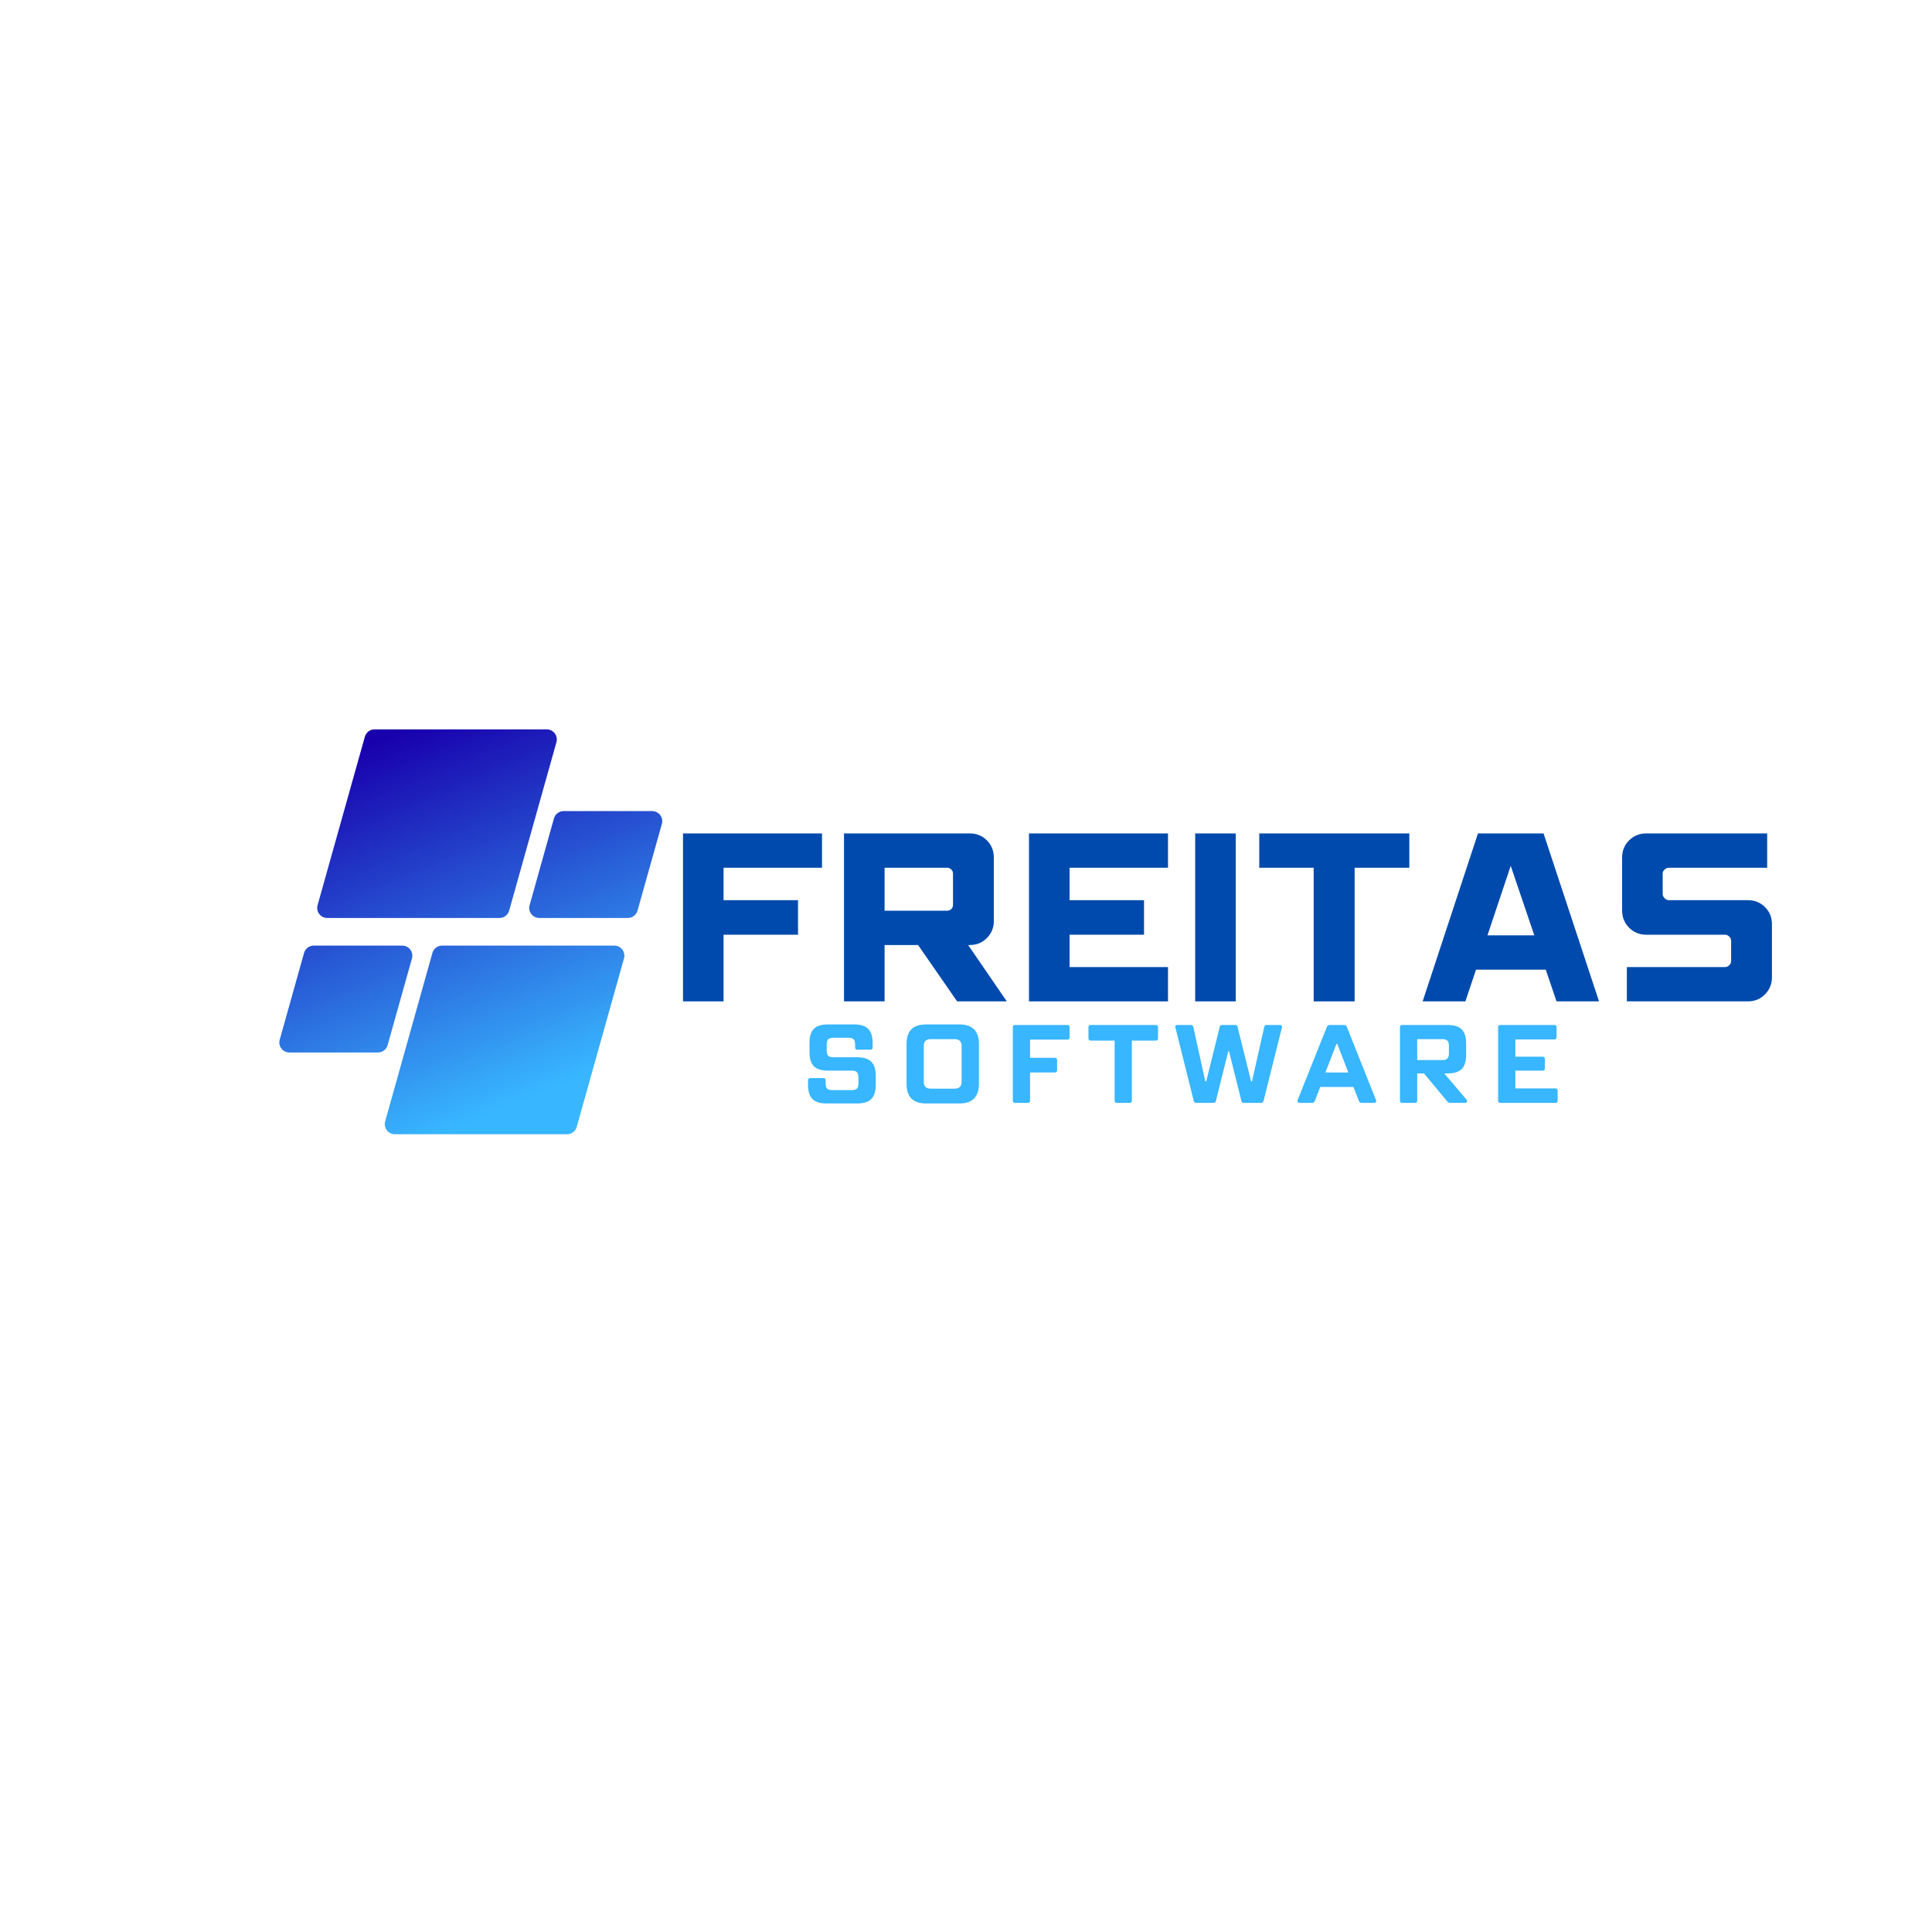
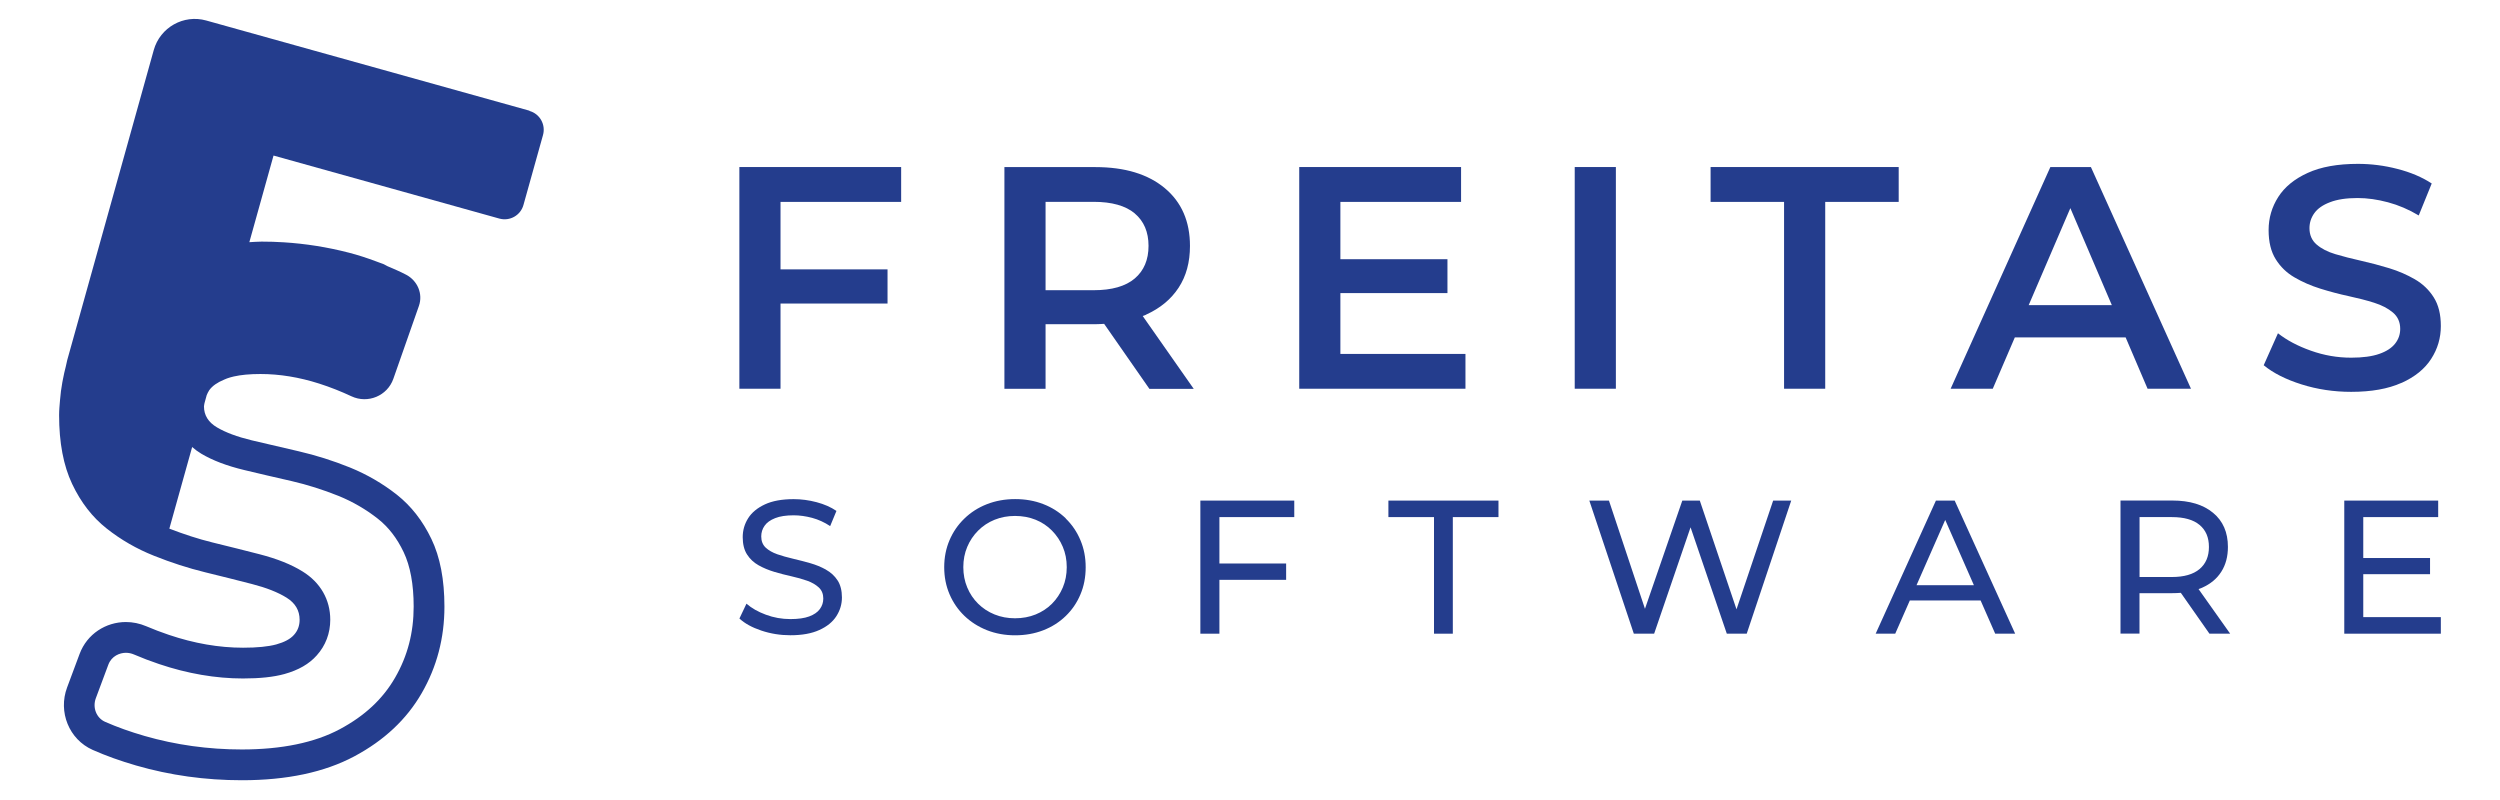
- <svg xmlns="http://www.w3.org/2000/svg" width="500" zoomAndPan="magnify" viewBox="0 0 375 375" height="500" preserveAspectRatio="xMidYMid meet" version="1.2">
+ <svg xmlns="http://www.w3.org/2000/svg" id="Camada_1" version="1.1" viewBox="0 0 433.14 138.45">
  <defs>
-     <clipPath id="deef5b09f1">
-       <path d="M 54 141.57 L 128.934 141.57 L 128.934 220.32 L 54 220.32 Z M 54 141.57 " />
-     </clipPath>
-     <clipPath id="d20cf9e67c">
-       <path d="M 96.945 178.18 L 63.523 178.18 C 62.23 178.18 61.289 176.945 61.641 175.695 L 70.816 143 C 71.051 142.156 71.824 141.57 72.699 141.57 L 106.117 141.57 C 107.414 141.57 108.352 142.809 108.004 144.059 L 98.828 176.754 C 98.59 177.598 97.82 178.18 96.945 178.18 Z M 75.238 202.863 L 79.961 186.027 C 80.312 184.777 79.375 183.543 78.078 183.543 L 60.898 183.543 C 60.023 183.543 59.254 184.125 59.016 184.969 L 54.293 201.805 C 53.941 203.055 54.879 204.289 56.176 204.289 L 73.355 204.289 C 74.23 204.289 75 203.707 75.238 202.863 Z M 83.93 184.969 L 74.758 217.668 C 74.406 218.914 75.344 220.152 76.641 220.152 L 110.059 220.152 C 110.938 220.152 111.707 219.566 111.941 218.723 L 121.117 186.027 C 121.469 184.777 120.531 183.543 119.234 183.543 L 85.816 183.543 C 84.938 183.543 84.168 184.125 83.93 184.969 Z M 107.52 158.859 L 102.797 175.695 C 102.445 176.945 103.383 178.18 104.68 178.18 L 121.859 178.18 C 122.738 178.18 123.508 177.598 123.742 176.754 L 128.469 159.918 C 128.816 158.672 127.879 157.434 126.582 157.434 L 109.406 157.434 C 108.527 157.434 107.758 158.016 107.52 158.859 Z M 107.52 158.859 " />
-     </clipPath>
-     <linearGradient x1="114.296" gradientTransform="matrix(0.15716,0,0,0.15716,54.21715,141.5717)" y1="-47.634" x2="358.622" gradientUnits="userSpaceOnUse" y2="547.634" id="8ea9812fb6">
-       <stop style="stop-color:#1800ad;stop-opacity:1;" offset="0" />
-       <stop style="stop-color:#1800ad;stop-opacity:1;" offset="0.062" />
-       <stop style="stop-color:#1800ad;stop-opacity:1;" offset="0.094" />
-       <stop style="stop-color:#1802ae;stop-opacity:1;" offset="0.098" />
-       <stop style="stop-color:#1803ae;stop-opacity:1;" offset="0.102" />
-       <stop style="stop-color:#1904af;stop-opacity:1;" offset="0.105" />
-       <stop style="stop-color:#1905af;stop-opacity:1;" offset="0.109" />
-       <stop style="stop-color:#1906af;stop-opacity:1;" offset="0.113" />
-       <stop style="stop-color:#1906b0;stop-opacity:1;" offset="0.117" />
-       <stop style="stop-color:#1907b0;stop-opacity:1;" offset="0.121" />
-       <stop style="stop-color:#1908b1;stop-opacity:1;" offset="0.125" />
-       <stop style="stop-color:#1a09b1;stop-opacity:1;" offset="0.129" />
-       <stop style="stop-color:#1a0ab2;stop-opacity:1;" offset="0.133" />
-       <stop style="stop-color:#1a0bb2;stop-opacity:1;" offset="0.137" />
-       <stop style="stop-color:#1a0cb2;stop-opacity:1;" offset="0.141" />
-       <stop style="stop-color:#1a0db3;stop-opacity:1;" offset="0.145" />
-       <stop style="stop-color:#1a0eb3;stop-opacity:1;" offset="0.148" />
-       <stop style="stop-color:#1b0fb4;stop-opacity:1;" offset="0.152" />
-       <stop style="stop-color:#1b10b4;stop-opacity:1;" offset="0.156" />
-       <stop style="stop-color:#1b11b5;stop-opacity:1;" offset="0.16" />
-       <stop style="stop-color:#1b12b5;stop-opacity:1;" offset="0.164" />
-       <stop style="stop-color:#1b13b6;stop-opacity:1;" offset="0.168" />
-       <stop style="stop-color:#1b14b6;stop-opacity:1;" offset="0.172" />
-       <stop style="stop-color:#1c15b6;stop-opacity:1;" offset="0.176" />
-       <stop style="stop-color:#1c16b7;stop-opacity:1;" offset="0.18" />
-       <stop style="stop-color:#1c17b7;stop-opacity:1;" offset="0.184" />
-       <stop style="stop-color:#1c18b8;stop-opacity:1;" offset="0.188" />
-       <stop style="stop-color:#1c19b8;stop-opacity:1;" offset="0.191" />
-       <stop style="stop-color:#1d1ab9;stop-opacity:1;" offset="0.195" />
-       <stop style="stop-color:#1d1bb9;stop-opacity:1;" offset="0.199" />
-       <stop style="stop-color:#1d1cb9;stop-opacity:1;" offset="0.203" />
-       <stop style="stop-color:#1d1dba;stop-opacity:1;" offset="0.207" />
-       <stop style="stop-color:#1d1dba;stop-opacity:1;" offset="0.211" />
-       <stop style="stop-color:#1d1ebb;stop-opacity:1;" offset="0.215" />
-       <stop style="stop-color:#1e1fbb;stop-opacity:1;" offset="0.219" />
-       <stop style="stop-color:#1e20bc;stop-opacity:1;" offset="0.223" />
-       <stop style="stop-color:#1e21bc;stop-opacity:1;" offset="0.227" />
-       <stop style="stop-color:#1e22bc;stop-opacity:1;" offset="0.23" />
-       <stop style="stop-color:#1e23bd;stop-opacity:1;" offset="0.234" />
-       <stop style="stop-color:#1e24bd;stop-opacity:1;" offset="0.238" />
-       <stop style="stop-color:#1f25be;stop-opacity:1;" offset="0.242" />
-       <stop style="stop-color:#1f26be;stop-opacity:1;" offset="0.246" />
-       <stop style="stop-color:#1f27bf;stop-opacity:1;" offset="0.25" />
-       <stop style="stop-color:#1f28bf;stop-opacity:1;" offset="0.254" />
-       <stop style="stop-color:#1f29bf;stop-opacity:1;" offset="0.258" />
-       <stop style="stop-color:#1f2ac0;stop-opacity:1;" offset="0.262" />
-       <stop style="stop-color:#202bc0;stop-opacity:1;" offset="0.266" />
-       <stop style="stop-color:#202cc1;stop-opacity:1;" offset="0.27" />
-       <stop style="stop-color:#202dc1;stop-opacity:1;" offset="0.273" />
-       <stop style="stop-color:#202ec2;stop-opacity:1;" offset="0.277" />
-       <stop style="stop-color:#202fc2;stop-opacity:1;" offset="0.281" />
-       <stop style="stop-color:#2030c2;stop-opacity:1;" offset="0.285" />
-       <stop style="stop-color:#2131c3;stop-opacity:1;" offset="0.289" />
-       <stop style="stop-color:#2132c3;stop-opacity:1;" offset="0.293" />
-       <stop style="stop-color:#2133c4;stop-opacity:1;" offset="0.297" />
-       <stop style="stop-color:#2134c4;stop-opacity:1;" offset="0.301" />
-       <stop style="stop-color:#2135c5;stop-opacity:1;" offset="0.305" />
-       <stop style="stop-color:#2135c5;stop-opacity:1;" offset="0.309" />
-       <stop style="stop-color:#2236c6;stop-opacity:1;" offset="0.312" />
-       <stop style="stop-color:#2237c6;stop-opacity:1;" offset="0.316" />
-       <stop style="stop-color:#2238c6;stop-opacity:1;" offset="0.32" />
-       <stop style="stop-color:#2239c7;stop-opacity:1;" offset="0.324" />
-       <stop style="stop-color:#223ac7;stop-opacity:1;" offset="0.328" />
-       <stop style="stop-color:#223bc8;stop-opacity:1;" offset="0.332" />
-       <stop style="stop-color:#233cc8;stop-opacity:1;" offset="0.336" />
-       <stop style="stop-color:#233dc9;stop-opacity:1;" offset="0.34" />
-       <stop style="stop-color:#233ec9;stop-opacity:1;" offset="0.344" />
-       <stop style="stop-color:#233fc9;stop-opacity:1;" offset="0.348" />
-       <stop style="stop-color:#2340ca;stop-opacity:1;" offset="0.352" />
-       <stop style="stop-color:#2341ca;stop-opacity:1;" offset="0.355" />
-       <stop style="stop-color:#2442cb;stop-opacity:1;" offset="0.359" />
-       <stop style="stop-color:#2443cb;stop-opacity:1;" offset="0.363" />
-       <stop style="stop-color:#2444cc;stop-opacity:1;" offset="0.367" />
-       <stop style="stop-color:#2445cc;stop-opacity:1;" offset="0.371" />
-       <stop style="stop-color:#2446cc;stop-opacity:1;" offset="0.375" />
-       <stop style="stop-color:#2447cd;stop-opacity:1;" offset="0.379" />
-       <stop style="stop-color:#2548cd;stop-opacity:1;" offset="0.383" />
-       <stop style="stop-color:#2549ce;stop-opacity:1;" offset="0.387" />
-       <stop style="stop-color:#254ace;stop-opacity:1;" offset="0.391" />
-       <stop style="stop-color:#254bcf;stop-opacity:1;" offset="0.395" />
-       <stop style="stop-color:#254ccf;stop-opacity:1;" offset="0.398" />
-       <stop style="stop-color:#254ccf;stop-opacity:1;" offset="0.402" />
-       <stop style="stop-color:#264dd0;stop-opacity:1;" offset="0.406" />
-       <stop style="stop-color:#264ed0;stop-opacity:1;" offset="0.41" />
-       <stop style="stop-color:#264fd1;stop-opacity:1;" offset="0.414" />
-       <stop style="stop-color:#2650d1;stop-opacity:1;" offset="0.418" />
-       <stop style="stop-color:#2651d2;stop-opacity:1;" offset="0.422" />
-       <stop style="stop-color:#2652d2;stop-opacity:1;" offset="0.426" />
-       <stop style="stop-color:#2753d2;stop-opacity:1;" offset="0.43" />
-       <stop style="stop-color:#2754d3;stop-opacity:1;" offset="0.434" />
-       <stop style="stop-color:#2755d3;stop-opacity:1;" offset="0.438" />
-       <stop style="stop-color:#2756d4;stop-opacity:1;" offset="0.441" />
-       <stop style="stop-color:#2757d4;stop-opacity:1;" offset="0.445" />
-       <stop style="stop-color:#2758d5;stop-opacity:1;" offset="0.449" />
-       <stop style="stop-color:#2859d5;stop-opacity:1;" offset="0.453" />
-       <stop style="stop-color:#285ad6;stop-opacity:1;" offset="0.457" />
-       <stop style="stop-color:#285bd6;stop-opacity:1;" offset="0.461" />
-       <stop style="stop-color:#285cd6;stop-opacity:1;" offset="0.465" />
-       <stop style="stop-color:#285dd7;stop-opacity:1;" offset="0.469" />
-       <stop style="stop-color:#285ed7;stop-opacity:1;" offset="0.473" />
-       <stop style="stop-color:#295fd8;stop-opacity:1;" offset="0.477" />
-       <stop style="stop-color:#2960d8;stop-opacity:1;" offset="0.48" />
-       <stop style="stop-color:#2961d9;stop-opacity:1;" offset="0.484" />
-       <stop style="stop-color:#2962d9;stop-opacity:1;" offset="0.488" />
-       <stop style="stop-color:#2963d9;stop-opacity:1;" offset="0.492" />
-       <stop style="stop-color:#2964da;stop-opacity:1;" offset="0.496" />
-       <stop style="stop-color:#2a64da;stop-opacity:1;" offset="0.5" />
-       <stop style="stop-color:#2a65db;stop-opacity:1;" offset="0.504" />
-       <stop style="stop-color:#2a66db;stop-opacity:1;" offset="0.508" />
-       <stop style="stop-color:#2a67dc;stop-opacity:1;" offset="0.512" />
-       <stop style="stop-color:#2a68dc;stop-opacity:1;" offset="0.516" />
-       <stop style="stop-color:#2b69dc;stop-opacity:1;" offset="0.52" />
-       <stop style="stop-color:#2b6add;stop-opacity:1;" offset="0.523" />
-       <stop style="stop-color:#2b6bdd;stop-opacity:1;" offset="0.527" />
-       <stop style="stop-color:#2b6cde;stop-opacity:1;" offset="0.531" />
-       <stop style="stop-color:#2b6dde;stop-opacity:1;" offset="0.535" />
-       <stop style="stop-color:#2b6edf;stop-opacity:1;" offset="0.539" />
-       <stop style="stop-color:#2c6fdf;stop-opacity:1;" offset="0.543" />
-       <stop style="stop-color:#2c70df;stop-opacity:1;" offset="0.547" />
-       <stop style="stop-color:#2c71e0;stop-opacity:1;" offset="0.551" />
-       <stop style="stop-color:#2c72e0;stop-opacity:1;" offset="0.555" />
-       <stop style="stop-color:#2c73e1;stop-opacity:1;" offset="0.559" />
-       <stop style="stop-color:#2c74e1;stop-opacity:1;" offset="0.562" />
-       <stop style="stop-color:#2d75e2;stop-opacity:1;" offset="0.566" />
-       <stop style="stop-color:#2d76e2;stop-opacity:1;" offset="0.57" />
-       <stop style="stop-color:#2d77e2;stop-opacity:1;" offset="0.574" />
-       <stop style="stop-color:#2d78e3;stop-opacity:1;" offset="0.578" />
-       <stop style="stop-color:#2d79e3;stop-opacity:1;" offset="0.582" />
-       <stop style="stop-color:#2d7ae4;stop-opacity:1;" offset="0.586" />
-       <stop style="stop-color:#2e7be4;stop-opacity:1;" offset="0.59" />
-       <stop style="stop-color:#2e7be5;stop-opacity:1;" offset="0.594" />
-       <stop style="stop-color:#2e7ce5;stop-opacity:1;" offset="0.598" />
-       <stop style="stop-color:#2e7de5;stop-opacity:1;" offset="0.602" />
-       <stop style="stop-color:#2e7ee6;stop-opacity:1;" offset="0.605" />
-       <stop style="stop-color:#2e7fe6;stop-opacity:1;" offset="0.609" />
-       <stop style="stop-color:#2f80e7;stop-opacity:1;" offset="0.613" />
-       <stop style="stop-color:#2f81e7;stop-opacity:1;" offset="0.617" />
-       <stop style="stop-color:#2f82e8;stop-opacity:1;" offset="0.621" />
-       <stop style="stop-color:#2f83e8;stop-opacity:1;" offset="0.625" />
-       <stop style="stop-color:#2f84e9;stop-opacity:1;" offset="0.629" />
-       <stop style="stop-color:#2f85e9;stop-opacity:1;" offset="0.633" />
-       <stop style="stop-color:#3086e9;stop-opacity:1;" offset="0.637" />
-       <stop style="stop-color:#3087ea;stop-opacity:1;" offset="0.641" />
-       <stop style="stop-color:#3088ea;stop-opacity:1;" offset="0.645" />
-       <stop style="stop-color:#3089eb;stop-opacity:1;" offset="0.648" />
-       <stop style="stop-color:#308aeb;stop-opacity:1;" offset="0.652" />
-       <stop style="stop-color:#308bec;stop-opacity:1;" offset="0.656" />
-       <stop style="stop-color:#318cec;stop-opacity:1;" offset="0.66" />
-       <stop style="stop-color:#318dec;stop-opacity:1;" offset="0.664" />
-       <stop style="stop-color:#318eed;stop-opacity:1;" offset="0.668" />
-       <stop style="stop-color:#318fed;stop-opacity:1;" offset="0.672" />
-       <stop style="stop-color:#3190ee;stop-opacity:1;" offset="0.676" />
-       <stop style="stop-color:#3191ee;stop-opacity:1;" offset="0.68" />
-       <stop style="stop-color:#3292ef;stop-opacity:1;" offset="0.684" />
-       <stop style="stop-color:#3292ef;stop-opacity:1;" offset="0.688" />
-       <stop style="stop-color:#3293ef;stop-opacity:1;" offset="0.691" />
-       <stop style="stop-color:#3294f0;stop-opacity:1;" offset="0.695" />
-       <stop style="stop-color:#3295f0;stop-opacity:1;" offset="0.699" />
-       <stop style="stop-color:#3296f1;stop-opacity:1;" offset="0.703" />
-       <stop style="stop-color:#3397f1;stop-opacity:1;" offset="0.707" />
-       <stop style="stop-color:#3398f2;stop-opacity:1;" offset="0.711" />
-       <stop style="stop-color:#3399f2;stop-opacity:1;" offset="0.715" />
-       <stop style="stop-color:#339af2;stop-opacity:1;" offset="0.719" />
-       <stop style="stop-color:#339bf3;stop-opacity:1;" offset="0.723" />
-       <stop style="stop-color:#339cf3;stop-opacity:1;" offset="0.727" />
-       <stop style="stop-color:#349df4;stop-opacity:1;" offset="0.73" />
-       <stop style="stop-color:#349ef4;stop-opacity:1;" offset="0.734" />
-       <stop style="stop-color:#349ff5;stop-opacity:1;" offset="0.738" />
-       <stop style="stop-color:#34a0f5;stop-opacity:1;" offset="0.742" />
-       <stop style="stop-color:#34a1f5;stop-opacity:1;" offset="0.746" />
-       <stop style="stop-color:#34a2f6;stop-opacity:1;" offset="0.75" />
-       <stop style="stop-color:#35a3f6;stop-opacity:1;" offset="0.754" />
-       <stop style="stop-color:#35a4f7;stop-opacity:1;" offset="0.758" />
-       <stop style="stop-color:#35a5f7;stop-opacity:1;" offset="0.762" />
-       <stop style="stop-color:#35a6f8;stop-opacity:1;" offset="0.766" />
-       <stop style="stop-color:#35a7f8;stop-opacity:1;" offset="0.77" />
-       <stop style="stop-color:#35a8f9;stop-opacity:1;" offset="0.773" />
-       <stop style="stop-color:#36a9f9;stop-opacity:1;" offset="0.777" />
-       <stop style="stop-color:#36aaf9;stop-opacity:1;" offset="0.781" />
-       <stop style="stop-color:#36aafa;stop-opacity:1;" offset="0.785" />
-       <stop style="stop-color:#36abfa;stop-opacity:1;" offset="0.789" />
-       <stop style="stop-color:#36acfb;stop-opacity:1;" offset="0.793" />
-       <stop style="stop-color:#36adfb;stop-opacity:1;" offset="0.797" />
-       <stop style="stop-color:#37aefc;stop-opacity:1;" offset="0.801" />
-       <stop style="stop-color:#37affc;stop-opacity:1;" offset="0.805" />
-       <stop style="stop-color:#37b0fc;stop-opacity:1;" offset="0.809" />
-       <stop style="stop-color:#37b1fd;stop-opacity:1;" offset="0.812" />
-       <stop style="stop-color:#37b2fd;stop-opacity:1;" offset="0.816" />
-       <stop style="stop-color:#37b3fe;stop-opacity:1;" offset="0.82" />
-       <stop style="stop-color:#38b4fe;stop-opacity:1;" offset="0.824" />
-       <stop style="stop-color:#38b5ff;stop-opacity:1;" offset="0.828" />
-       <stop style="stop-color:#38b6ff;stop-opacity:1;" offset="0.844" />
-       <stop style="stop-color:#38b6ff;stop-opacity:1;" offset="0.875" />
-       <stop style="stop-color:#38b6ff;stop-opacity:1;" offset="1" />
-     </linearGradient>
+     <style>
+       .st0 {
+         fill: #243d8d;
+       }
+     </style>
  </defs>
-   <g id="7179e6c041">
-     <g clip-rule="nonzero" clip-path="url(#deef5b09f1)">
-       <g clip-rule="nonzero" clip-path="url(#d20cf9e67c)">
-         <path style=" stroke:none;fill-rule:nonzero;fill:url(#8ea9812fb6);" d="M 53.941 141.57 L 53.941 220.152 L 128.816 220.152 L 128.816 141.57 Z M 53.941 141.57 " />
-       </g>
-     </g>
-     <g style="fill:#004aad;fill-opacity:1;">
-       <g transform="translate(130.2241, 194.3651)">
-         <path style="stroke:none" d="M 2.344 -32.594 L 29.328 -32.594 L 29.328 -25.938 L 10.219 -25.938 L 10.219 -19.641 L 24.672 -19.641 L 24.672 -12.938 L 10.219 -12.938 L 10.219 0 L 2.344 0 Z M 2.344 -32.594 " />
-       </g>
-     </g>
-     <g style="fill:#004aad;fill-opacity:1;">
-       <g transform="translate(161.4776, 194.3651)">
-         <path style="stroke:none" d="M 2.344 -32.594 L 26.766 -32.594 C 28.078 -32.594 29.18 -32.145 30.078 -31.25 C 30.973 -30.352 31.422 -29.25 31.422 -27.938 L 31.422 -15.578 C 31.422 -14.297 30.973 -13.203 30.078 -12.297 C 29.18 -11.391 28.078 -10.938 26.766 -10.938 L 26.438 -10.938 L 33.938 0 L 24.297 0 L 16.719 -10.938 L 10.219 -10.938 L 10.219 0 L 2.344 0 Z M 10.219 -17.594 L 22.328 -17.594 C 22.66 -17.594 22.938 -17.695 23.156 -17.906 C 23.383 -18.113 23.5 -18.383 23.5 -18.719 L 23.5 -24.797 C 23.5 -25.129 23.383 -25.398 23.156 -25.609 C 22.938 -25.828 22.66 -25.938 22.328 -25.938 L 10.219 -25.938 Z M 10.219 -17.594 " />
-       </g>
-     </g>
-     <g style="fill:#004aad;fill-opacity:1;">
-       <g transform="translate(197.3813, 194.3651)">
-         <path style="stroke:none" d="M 2.344 -32.594 L 29.328 -32.594 L 29.328 -25.938 L 10.219 -25.938 L 10.219 -19.641 L 24.672 -19.641 L 24.672 -12.938 L 10.219 -12.938 L 10.219 -6.656 L 29.328 -6.656 L 29.328 0 L 2.344 0 Z M 2.344 -32.594 " />
-       </g>
-     </g>
-     <g style="fill:#004aad;fill-opacity:1;">
-       <g transform="translate(229.6402, 194.3651)">
-         <path style="stroke:none" d="M 2.344 -32.594 L 10.219 -32.594 L 10.219 0 L 2.344 0 Z M 2.344 -32.594 " />
-       </g>
-     </g>
-     <g style="fill:#004aad;fill-opacity:1;">
-       <g transform="translate(243.9682, 194.3651)">
-         <path style="stroke:none" d="M 0.453 -32.594 L 29.578 -32.594 L 29.578 -25.938 L 18.969 -25.938 L 18.969 0 L 11.016 0 L 11.016 -25.938 L 0.453 -25.938 Z M 0.453 -32.594 " />
-       </g>
-     </g>
-     <g style="fill:#004aad;fill-opacity:1;">
-       <g transform="translate(275.6825, 194.3651)">
-         <path style="stroke:none" d="M 11.188 -32.594 L 23.922 -32.594 L 34.688 0 L 26.438 0 L 24.344 -6.156 L 10.812 -6.156 L 8.75 0 L 0.453 0 Z M 13.031 -12.812 L 22.125 -12.812 L 17.547 -26.312 Z M 13.031 -12.812 " />
-       </g>
-     </g>
-     <g style="fill:#004aad;fill-opacity:1;">
-       <g transform="translate(312.5079, 194.3651)">
-         <path style="stroke:none" d="M 7 -32.594 L 30.5 -32.594 L 30.5 -25.938 L 11.391 -25.938 C 11.109 -25.938 10.844 -25.82 10.594 -25.594 C 10.344 -25.375 10.219 -25.109 10.219 -24.797 L 10.219 -20.812 C 10.219 -20.539 10.344 -20.273 10.594 -20.016 C 10.844 -19.766 11.109 -19.641 11.391 -19.641 L 26.766 -19.641 C 28.078 -19.641 29.18 -19.191 30.078 -18.297 C 30.973 -17.41 31.422 -16.312 31.422 -15 L 31.422 -4.656 C 31.422 -3.363 30.973 -2.266 30.078 -1.359 C 29.18 -0.453 28.078 0 26.766 0 L 3.266 0 L 3.266 -6.656 L 22.328 -6.656 C 22.629 -6.656 22.898 -6.773 23.141 -7.016 C 23.379 -7.254 23.5 -7.516 23.5 -7.797 L 23.5 -11.766 C 23.5 -12.078 23.379 -12.348 23.141 -12.578 C 22.898 -12.816 22.629 -12.938 22.328 -12.938 L 7 -12.938 C 5.707 -12.938 4.609 -13.391 3.703 -14.297 C 2.797 -15.211 2.344 -16.312 2.344 -17.594 L 2.344 -27.938 C 2.344 -29.25 2.797 -30.352 3.703 -31.25 C 4.609 -32.145 5.707 -32.594 7 -32.594 Z M 7 -32.594 " />
-       </g>
-     </g>
-     <g style="fill:#38b6ff;fill-opacity:1;">
-       <g transform="translate(155.3258, 214.0726)">
-         <path style="stroke:none" d="M 5.141 0.109 C 3.867 0.109 2.945 -0.176 2.375 -0.75 C 1.801 -1.332 1.516 -2.254 1.516 -3.516 L 1.516 -4.391 C 1.516 -4.672 1.656 -4.812 1.938 -4.812 L 4.5 -4.812 C 4.781 -4.812 4.922 -4.672 4.922 -4.391 L 4.922 -3.781 C 4.922 -3.301 5.02 -2.961 5.219 -2.766 C 5.414 -2.578 5.75 -2.484 6.219 -2.484 L 10 -2.484 C 10.477 -2.484 10.812 -2.578 11 -2.766 C 11.195 -2.961 11.297 -3.301 11.297 -3.781 L 11.297 -4.969 C 11.297 -5.445 11.195 -5.781 11 -5.969 C 10.812 -6.164 10.477 -6.266 10 -6.266 L 5.406 -6.266 C 4.133 -6.266 3.211 -6.547 2.641 -7.109 C 2.078 -7.68 1.797 -8.602 1.797 -9.875 L 1.797 -11.625 C 1.797 -12.895 2.078 -13.812 2.641 -14.375 C 3.211 -14.945 4.133 -15.234 5.406 -15.234 L 10.438 -15.234 C 11.707 -15.234 12.625 -14.945 13.188 -14.375 C 13.758 -13.812 14.047 -12.895 14.047 -11.625 L 14.047 -10.766 C 14.047 -10.473 13.898 -10.328 13.609 -10.328 L 11.078 -10.328 C 10.797 -10.328 10.656 -10.473 10.656 -10.766 L 10.656 -11.344 C 10.656 -11.82 10.555 -12.156 10.359 -12.344 C 10.16 -12.539 9.828 -12.641 9.359 -12.641 L 6.438 -12.641 C 5.957 -12.641 5.617 -12.539 5.422 -12.344 C 5.234 -12.156 5.141 -11.82 5.141 -11.344 L 5.141 -10.156 C 5.141 -9.676 5.234 -9.336 5.422 -9.141 C 5.617 -8.953 5.957 -8.859 6.438 -8.859 L 11.016 -8.859 C 12.285 -8.859 13.207 -8.57 13.781 -8 C 14.363 -7.438 14.656 -6.52 14.656 -5.25 L 14.656 -3.516 C 14.656 -2.254 14.367 -1.332 13.797 -0.75 C 13.223 -0.176 12.297 0.109 11.016 0.109 Z M 5.141 0.109 " />
-       </g>
-     </g>
-     <g style="fill:#38b6ff;fill-opacity:1;">
-       <g transform="translate(174.2256, 214.0726)">
-         <path style="stroke:none" d="M 5.578 0.109 C 4.273 0.109 3.305 -0.207 2.672 -0.844 C 2.047 -1.477 1.734 -2.441 1.734 -3.734 L 1.734 -11.406 C 1.734 -12.707 2.047 -13.672 2.672 -14.297 C 3.305 -14.922 4.273 -15.234 5.578 -15.234 L 11.953 -15.234 C 13.242 -15.234 14.203 -14.922 14.828 -14.297 C 15.461 -13.672 15.781 -12.707 15.781 -11.406 L 15.781 -3.734 C 15.781 -2.441 15.461 -1.477 14.828 -0.844 C 14.203 -0.207 13.242 0.109 11.953 0.109 Z M 11.016 -2.766 C 11.504 -2.766 11.859 -2.875 12.078 -3.094 C 12.305 -3.32 12.422 -3.68 12.422 -4.172 L 12.422 -10.984 C 12.422 -11.473 12.305 -11.828 12.078 -12.047 C 11.859 -12.266 11.504 -12.375 11.016 -12.375 L 6.484 -12.375 C 5.992 -12.375 5.633 -12.266 5.406 -12.047 C 5.188 -11.828 5.078 -11.473 5.078 -10.984 L 5.078 -4.172 C 5.078 -3.68 5.188 -3.32 5.406 -3.094 C 5.633 -2.875 5.992 -2.766 6.484 -2.766 Z M 11.016 -2.766 " />
-       </g>
-     </g>
-     <g style="fill:#38b6ff;fill-opacity:1;">
-       <g transform="translate(194.7453, 214.0726)">
-         <path style="stroke:none" d="M 12.422 -15.125 C 12.711 -15.125 12.859 -14.977 12.859 -14.688 L 12.859 -12.703 C 12.859 -12.422 12.711 -12.281 12.422 -12.281 L 5.188 -12.281 L 5.188 -8.75 L 10 -8.75 C 10.289 -8.75 10.438 -8.602 10.438 -8.312 L 10.438 -6.328 C 10.438 -6.047 10.289 -5.906 10 -5.906 L 5.188 -5.906 L 5.188 -0.438 C 5.188 -0.145 5.039 0 4.75 0 L 2.266 0 C 1.984 0 1.844 -0.145 1.844 -0.438 L 1.844 -14.688 C 1.844 -14.977 1.984 -15.125 2.266 -15.125 Z M 12.422 -15.125 " />
-       </g>
-     </g>
-     <g style="fill:#38b6ff;fill-opacity:1;">
-       <g transform="translate(211.1614, 214.0726)">
-         <path style="stroke:none" d="M 13.188 -15.125 C 13.469 -15.125 13.609 -14.977 13.609 -14.688 L 13.609 -12.531 C 13.609 -12.238 13.469 -12.094 13.188 -12.094 L 8.531 -12.094 L 8.531 -0.438 C 8.531 -0.145 8.391 0 8.109 0 L 5.625 0 C 5.332 0 5.188 -0.145 5.188 -0.438 L 5.188 -12.094 L 0.547 -12.094 C 0.254 -12.094 0.109 -12.238 0.109 -12.531 L 0.109 -14.688 C 0.109 -14.977 0.254 -15.125 0.547 -15.125 Z M 13.188 -15.125 " />
-       </g>
-     </g>
-     <g style="fill:#38b6ff;fill-opacity:1;">
-       <g transform="translate(227.9014, 214.0726)">
-         <path style="stroke:none" d="M 4.328 0 C 4.18 0 4.066 -0.023 3.984 -0.078 C 3.91 -0.141 3.848 -0.25 3.797 -0.406 L 0.234 -14.672 C 0.223 -14.711 0.219 -14.77 0.219 -14.844 C 0.219 -15.031 0.352 -15.125 0.625 -15.125 L 3.156 -15.125 C 3.332 -15.125 3.461 -15.098 3.547 -15.047 C 3.629 -14.992 3.688 -14.898 3.719 -14.766 L 6.047 -4.172 L 6.219 -4.172 L 8.844 -14.734 C 8.863 -14.879 8.914 -14.977 9 -15.031 C 9.082 -15.094 9.203 -15.125 9.359 -15.125 L 11.797 -15.125 C 11.953 -15.125 12.07 -15.094 12.156 -15.031 C 12.238 -14.977 12.289 -14.879 12.312 -14.734 L 14.938 -4.172 L 15.109 -4.172 L 16.344 -9.656 L 17.484 -14.719 C 17.516 -14.875 17.566 -14.977 17.641 -15.031 C 17.723 -15.094 17.844 -15.125 18 -15.125 L 20.547 -15.125 C 20.805 -15.125 20.938 -15.023 20.938 -14.828 C 20.938 -14.754 20.93 -14.695 20.922 -14.656 L 17.359 -0.406 C 17.305 -0.25 17.238 -0.141 17.156 -0.078 C 17.082 -0.023 16.973 0 16.828 0 L 13.578 0 C 13.41 0 13.285 -0.023 13.203 -0.078 C 13.129 -0.141 13.078 -0.25 13.047 -0.406 L 10.656 -10 L 10.5 -10 L 8.109 -0.406 C 8.078 -0.25 8.02 -0.141 7.938 -0.078 C 7.863 -0.023 7.742 0 7.578 0 Z M 4.328 0 " />
-       </g>
-     </g>
-     <g style="fill:#38b6ff;fill-opacity:1;">
-       <g transform="translate(252.0711, 214.0726)">
-         <path style="stroke:none" d="M 15 -0.578 C 15.031 -0.523 15.047 -0.457 15.047 -0.375 C 15.047 -0.125 14.879 0 14.547 0 L 12.281 0 C 12.113 0 11.988 -0.023 11.906 -0.078 C 11.82 -0.141 11.75 -0.242 11.688 -0.391 L 10.625 -3.094 L 4.188 -3.094 L 3.141 -0.391 C 3.078 -0.242 3 -0.141 2.906 -0.078 C 2.82 -0.023 2.711 0 2.578 0 L 0.266 0 C -0.066 0 -0.234 -0.125 -0.234 -0.375 C -0.234 -0.457 -0.211 -0.539 -0.172 -0.625 L 5.469 -14.734 C 5.57 -14.992 5.766 -15.125 6.047 -15.125 L 8.766 -15.125 C 8.93 -15.125 9.055 -15.094 9.141 -15.031 C 9.223 -14.977 9.297 -14.879 9.359 -14.734 Z M 7.344 -11.469 L 5.188 -5.906 L 9.641 -5.906 L 7.484 -11.469 Z M 7.344 -11.469 " />
-       </g>
-     </g>
-     <g style="fill:#38b6ff;fill-opacity:1;">
-       <g transform="translate(269.891, 214.0726)">
-         <path style="stroke:none" d="M 14.734 -0.672 C 14.828 -0.566 14.875 -0.457 14.875 -0.344 C 14.875 -0.238 14.836 -0.156 14.766 -0.094 C 14.703 -0.031 14.609 0 14.484 0 L 11.672 0 C 11.516 0 11.383 -0.023 11.281 -0.078 C 11.176 -0.129 11.078 -0.211 10.984 -0.328 L 6.5 -5.719 L 5.188 -5.719 L 5.188 -0.438 C 5.188 -0.145 5.039 0 4.75 0 L 2.266 0 C 1.984 0 1.844 -0.145 1.844 -0.438 L 1.844 -14.688 C 1.844 -14.977 1.984 -15.125 2.266 -15.125 L 11.078 -15.125 C 12.348 -15.125 13.266 -14.836 13.828 -14.266 C 14.398 -13.703 14.688 -12.785 14.688 -11.516 L 14.688 -9.359 C 14.688 -8.086 14.398 -7.16 13.828 -6.578 C 13.266 -6.004 12.348 -5.719 11.078 -5.719 L 10.5 -5.719 L 10.5 -5.641 Z M 5.188 -12.375 L 5.188 -8.312 L 10.047 -8.312 C 10.523 -8.312 10.859 -8.41 11.047 -8.609 C 11.242 -8.805 11.344 -9.141 11.344 -9.609 L 11.344 -11.078 C 11.344 -11.555 11.242 -11.891 11.047 -12.078 C 10.859 -12.273 10.523 -12.375 10.047 -12.375 Z M 5.188 -12.375 " />
-       </g>
-     </g>
-     <g style="fill:#38b6ff;fill-opacity:1;">
-       <g transform="translate(288.942, 214.0726)">
-         <path style="stroke:none" d="M 12.969 -2.812 C 13.25 -2.812 13.391 -2.664 13.391 -2.375 L 13.391 -0.438 C 13.391 -0.145 13.25 0 12.969 0 L 2.266 0 C 1.984 0 1.844 -0.145 1.844 -0.438 L 1.844 -14.688 C 1.844 -14.977 1.984 -15.125 2.266 -15.125 L 12.75 -15.125 C 13.039 -15.125 13.188 -14.977 13.188 -14.688 L 13.188 -12.75 C 13.188 -12.457 13.039 -12.312 12.75 -12.312 L 5.188 -12.312 L 5.188 -8.969 L 10.484 -8.969 C 10.766 -8.969 10.906 -8.82 10.906 -8.531 L 10.906 -6.703 C 10.906 -6.41 10.766 -6.266 10.484 -6.266 L 5.188 -6.266 L 5.188 -2.812 Z M 12.969 -2.812 " />
-       </g>
-     </g>
-   </g>
+   <path class="st0" d="M143.1,98.69c-.82-.46-1.73-.83-2.73-1.12-1-.28-1.99-.54-2.98-.77-.99-.23-1.9-.49-2.72-.77-.82-.29-1.49-.67-2.01-1.15-.51-.49-.77-1.13-.77-1.94,0-.68.19-1.3.58-1.85.38-.55.99-.99,1.83-1.32.83-.33,1.9-.49,3.2-.49,1.03,0,2.1.15,3.2.44,1.1.3,2.14.77,3.13,1.43l1.09-2.63c-.97-.66-2.11-1.16-3.43-1.51-1.32-.35-2.65-.53-3.98-.53-2.02,0-3.69.3-4.99.91s-2.27,1.4-2.9,2.4c-.63,1-.94,2.09-.94,3.28s.25,2.23.76,3.01c.5.78,1.17,1.4,1.99,1.86.82.46,1.73.84,2.73,1.14,1,.3,1.99.55,2.98.77.99.22,1.9.48,2.72.77.82.29,1.49.69,2.01,1.17.51.48.77,1.12.77,1.91,0,.68-.2,1.29-.6,1.83-.39.54-1.01.96-1.84,1.27-.83.31-1.92.46-3.26.46-1.47,0-2.89-.25-4.25-.76-1.36-.5-2.48-1.14-3.36-1.91l-1.22,2.57c.92.86,2.18,1.55,3.79,2.09,1.6.54,3.28.81,5.04.81,2.02,0,3.69-.3,5.02-.91,1.33-.6,2.31-1.4,2.95-2.4.64-1,.96-2.08.96-3.24s-.25-2.2-.76-2.96c-.5-.77-1.17-1.38-1.99-1.84Z" />
+   <path class="st0" d="M184.65,89.81c-1.1-1.06-2.39-1.89-3.89-2.47-1.49-.58-3.12-.87-4.88-.87s-3.41.3-4.91.89c-1.5.59-2.79,1.42-3.89,2.49-1.1,1.06-1.96,2.31-2.57,3.74-.61,1.43-.92,2.99-.92,4.68s.31,3.25.92,4.68c.61,1.43,1.47,2.68,2.57,3.74,1.1,1.06,2.4,1.89,3.9,2.49,1.5.59,3.13.89,4.89.89s3.38-.29,4.88-.87c1.49-.58,2.79-1.4,3.89-2.47,1.1-1.06,1.95-2.31,2.55-3.74.61-1.43.91-3,.91-4.71s-.3-3.25-.91-4.69c-.6-1.44-1.45-2.69-2.55-3.76ZM184.14,101.78c-.45,1.07-1.08,2.02-1.88,2.82s-1.75,1.42-2.83,1.86c-1.09.44-2.28.66-3.57.66s-2.45-.22-3.54-.66c-1.09-.44-2.04-1.06-2.85-1.86s-1.44-1.74-1.89-2.82c-.45-1.07-.68-2.25-.68-3.52s.23-2.44.68-3.51c.45-1.07,1.08-2.01,1.89-2.82s1.76-1.44,2.85-1.88c1.09-.44,2.27-.66,3.54-.66s2.49.22,3.57.66c1.09.44,2.03,1.07,2.83,1.88s1.43,1.75,1.88,2.82c.45,1.06.68,2.23.68,3.51s-.23,2.45-.68,3.52Z" />
+   <polygon class="st0" points="207.97 109.79 211.27 109.79 211.27 100.46 222.83 100.46 222.83 97.63 211.27 97.63 211.27 89.59 224.24 89.59 224.24 86.73 207.97 86.73 207.97 109.79" />
+   <polygon class="st0" points="240.55 89.59 248.45 89.59 248.45 109.79 251.71 109.79 251.71 89.59 259.62 89.59 259.62 86.73 240.55 86.73 240.55 89.59" />
+   <polygon class="st0" points="300.86 105.57 294.5 86.73 291.47 86.73 285 105.48 278.76 86.73 275.36 86.73 283.07 109.79 286.59 109.79 292.9 91.36 299.18 109.79 302.63 109.79 310.34 86.73 307.21 86.73 300.86 105.57" />
+   <path class="st0" d="M335.41,86.73l-10.44,23.06h3.39l2.53-5.76h12.26l2.53,5.76h3.46l-10.48-23.06h-3.26ZM332.05,101.39l4.97-11.31,4.97,11.31h-9.94Z" />
+   <path class="st0" d="M381.56,101.81c1.43-.64,2.53-1.55,3.29-2.75.77-1.2,1.15-2.63,1.15-4.3,0-2.53-.86-4.5-2.57-5.91-1.71-1.42-4.06-2.13-7.05-2.13h-8.99v23.06h3.29v-7.01h5.7c.51,0,1-.02,1.46-.06l4.96,7.08h3.59l-5.48-7.73c.21-.08.44-.15.64-.24ZM376.29,99.97h-5.6v-10.38h5.6c2.11,0,3.71.45,4.79,1.35,1.09.9,1.63,2.17,1.63,3.82s-.54,2.92-1.63,3.84c-1.09.91-2.68,1.37-4.79,1.37Z" />
+   <polygon class="st0" points="409.45 99.48 421.02 99.48 421.02 96.68 409.45 96.68 409.45 89.59 422.43 89.59 422.43 86.73 406.16 86.73 406.16 109.79 422.89 109.79 422.89 106.92 409.45 106.92 409.45 99.48" />
+   <polygon class="st0" points="128.1 67.35 135.23 67.35 135.23 52.59 153.77 52.59 153.77 46.67 135.23 46.67 135.23 34.98 156.13 34.98 156.13 28.94 128.1 28.94 128.1 67.35" />
+   <path class="st0" d="M198.57,54.51c2.43-1.1,4.31-2.65,5.63-4.66,1.32-2.01,1.97-4.42,1.97-7.24,0-4.24-1.45-7.58-4.36-10.01-2.91-2.43-6.92-3.65-12.04-3.65h-15.75v38.41h7.13v-11.19h8.67c.51,0,.99-.04,1.48-.06l7.84,11.26h7.68l-8.84-12.62c.19-.08.4-.14.58-.22ZM196.6,36.98c1.59,1.34,2.39,3.21,2.39,5.62s-.8,4.3-2.39,5.65c-1.59,1.35-3.96,2.03-7.11,2.03h-8.34v-15.31h8.34c3.15,0,5.51.67,7.11,2Z" />
+   <polygon class="st0" points="253.9 61.32 232.23 61.32 232.23 50.78 250.78 50.78 250.78 44.91 232.23 44.91 232.23 34.98 253.14 34.98 253.14 28.94 225.1 28.94 225.1 67.35 253.9 67.35 253.9 61.32" />
+   <rect class="st0" x="272.83" y="28.94" width="7.13" height="38.41" />
+   <polygon class="st0" points="328.96 28.94 296.37 28.94 296.37 34.98 309.1 34.98 309.1 67.35 316.23 67.35 316.23 34.98 328.96 34.98 328.96 28.94" />
+   <path class="st0" d="M349.07,58.46h19.21l3.8,8.89h7.52l-17.34-38.41h-7.02l-17.28,38.41h7.3l3.82-8.89ZM358.7,36.06l7.19,16.81h-14.41l7.22-16.81Z" />
+   <path class="st0" d="M416.09,66.34c2.3-1.04,4.02-2.43,5.13-4.17,1.12-1.73,1.67-3.63,1.67-5.68s-.41-3.67-1.23-4.97c-.82-1.3-1.91-2.34-3.27-3.13-1.35-.78-2.83-1.43-4.44-1.92-1.61-.49-3.24-.92-4.88-1.29s-3.14-.75-4.47-1.15c-1.34-.4-2.42-.96-3.24-1.67-.82-.71-1.23-1.66-1.23-2.83,0-.95.28-1.82.85-2.61.57-.79,1.47-1.42,2.72-1.89,1.24-.48,2.83-.72,4.77-.72,1.68,0,3.44.25,5.27.74,1.83.49,3.6,1.25,5.32,2.28l2.25-5.54c-1.68-1.1-3.66-1.94-5.93-2.52-2.27-.59-4.55-.88-6.86-.88-3.51,0-6.41.52-8.7,1.57-2.29,1.04-3.99,2.43-5.1,4.17s-1.67,3.65-1.67,5.73.41,3.73,1.23,5.05c.82,1.32,1.91,2.37,3.26,3.15,1.35.79,2.84,1.44,4.47,1.95,1.63.51,3.26.94,4.88,1.29,1.63.35,3.11.73,4.44,1.15,1.33.42,2.42.99,3.26,1.7.84.71,1.26,1.66,1.26,2.83,0,.95-.29,1.8-.88,2.55-.59.75-1.5,1.35-2.74,1.78-1.24.44-2.87.66-4.88.66-2.38,0-4.7-.4-6.97-1.21-2.27-.8-4.17-1.81-5.71-3.02l-2.47,5.54c1.64,1.35,3.83,2.46,6.56,3.32s5.59,1.29,8.59,1.29c3.51,0,6.42-.52,8.72-1.56Z" />
+   <path class="st0" d="M91.74,19.18L35.72,3.55c-3.92-1.09-7.98,1.2-9.08,5.12l-14.99,53.71c-.1.37-.17.74-.25,1.12-.2.71-.34,1.45-.49,2.18-.04.19-.07.37-.11.56-.18,1-.32,2.02-.4,3.06,0,0,0,0,0,0h0c-.07.87-.16,1.73-.16,2.62,0,4.77.75,8.74,2.26,11.93,1.51,3.19,3.5,5.76,5.97,7.71,2.48,1.96,5.2,3.53,8.19,4.72,2.97,1.19,5.94,2.15,8.88,2.87,2.95.72,5.65,1.4,8.13,2.04,2.48.64,4.47,1.42,5.98,2.36,1.51.94,2.26,2.22,2.26,3.83,0,1.02-.32,1.89-.97,2.61-.64.73-1.67,1.27-3.07,1.66-1.4.38-3.32.57-5.76.57-4.16,0-8.45-.74-12.86-2.23-1.34-.45-2.64-.95-3.91-1.49-1.15-.49-2.35-.73-3.52-.73-3.47,0-6.73,2.05-8.03,5.53l-2.17,5.82c-1.57,4.21.33,8.99,4.45,10.81,2.28,1.01,4.79,1.91,7.52,2.7,5.88,1.7,11.99,2.55,18.31,2.55,7.82,0,14.31-1.38,19.49-4.14,5.17-2.76,9.06-6.41,11.68-10.96,2.62-4.55,3.93-9.54,3.93-14.98,0-4.67-.75-8.59-2.26-11.73-1.51-3.15-3.5-5.69-5.97-7.65-2.48-1.95-5.19-3.52-8.13-4.72-2.95-1.19-5.9-2.12-8.88-2.81-2.98-.68-5.71-1.32-8.18-1.91-2.48-.6-4.47-1.34-5.98-2.23-1.51-.89-2.26-2.11-2.26-3.63,0-.2.07-.38.09-.57l.38-1.38c.13-.29.25-.59.44-.86.53-.74,1.4-1.35,2.57-1.83.17-.07.32-.14.5-.21.36-.13.75-.24,1.17-.34,1.27-.29,2.81-.43,4.64-.43,3.3,0,6.69.55,10.17,1.66.95.3,1.91.65,2.88,1.03.9.36,1.8.74,2.71,1.17,2.84,1.33,6.22-.07,7.26-3.03l4.43-12.63c.73-2.09-.24-4.35-2.19-5.39-1.06-.56-2.18-1.03-3.3-1.51-.24-.12-.46-.27-.71-.37-.17-.07-.35-.13-.53-.19-.24-.09-.49-.18-.73-.27-1.52-.57-3.08-1.08-4.7-1.5,0,0,0,0-.01,0-3.72-.96-7.47-1.55-11.26-1.79-1.27-.08-2.53-.12-3.81-.12-.74,0-1.42.07-2.14.1l4.19-15.01,39.13,10.92c1.8.5,3.67-.55,4.17-2.35l3.39-12.13c.5-1.8-.55-3.67-2.35-4.17ZM42.33,81.44c2.49.6,5.24,1.24,8.23,1.92,2.68.62,5.4,1.48,8.07,2.55,2.47,1,4.77,2.34,6.83,3.96,1.85,1.46,3.31,3.35,4.47,5.78,1.15,2.41,1.74,5.58,1.74,9.43,0,4.53-1.05,8.57-3.22,12.33-2.13,3.7-5.26,6.62-9.58,8.93-4.36,2.33-10.08,3.51-16.98,3.51-5.79,0-11.45-.79-16.83-2.34-2.49-.72-4.79-1.54-6.85-2.45-1.51-.67-2.21-2.46-1.61-4.08l2.17-5.82c.57-1.52,1.99-2.06,3.04-2.06.48,0,.96.1,1.42.3,1.39.6,2.84,1.15,4.3,1.64,4.94,1.67,9.84,2.51,14.57,2.51,2.94,0,5.29-.25,7.18-.77,2.44-.68,4.28-1.74,5.6-3.23,1.53-1.7,2.34-3.83,2.34-6.18,0-3.47-1.7-6.44-4.78-8.35-1.98-1.23-4.41-2.2-7.46-2.99-2.49-.64-5.22-1.33-8.18-2.05-2.44-.6-4.95-1.42-7.46-2.39l3.95-14.14c.48.42,1,.81,1.59,1.16,1.99,1.18,4.42,2.1,7.45,2.83Z" />
</svg>
